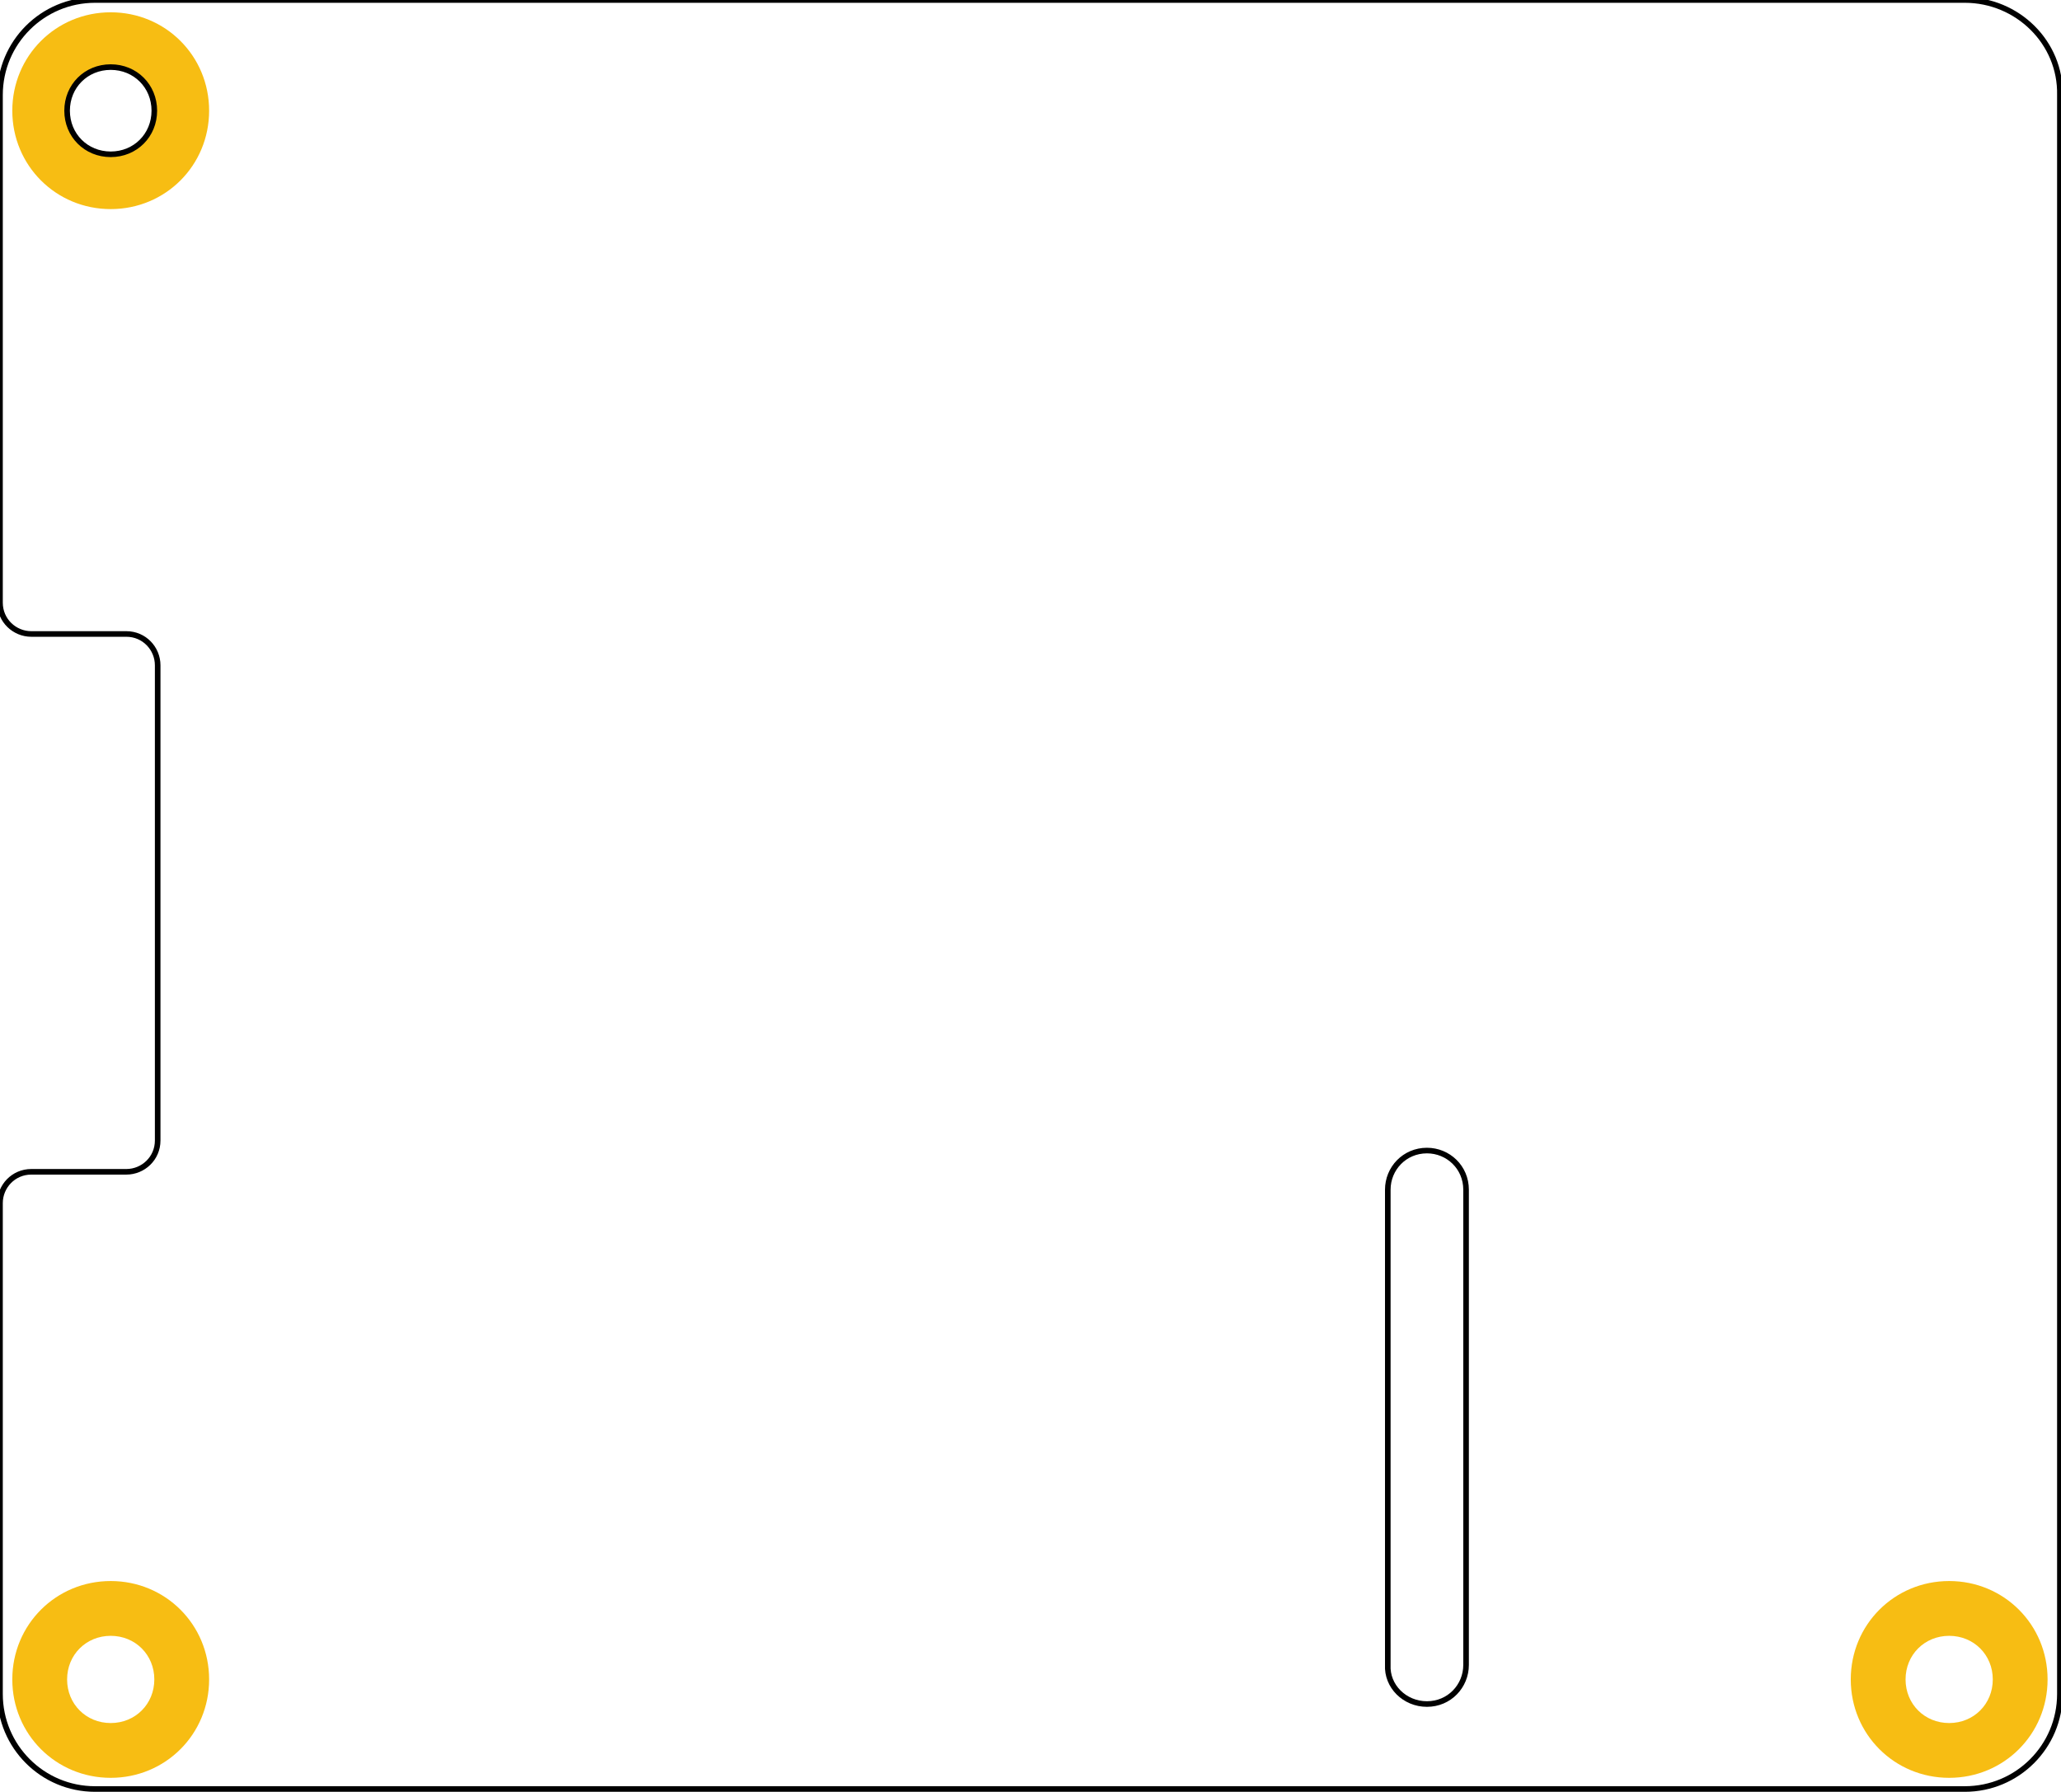
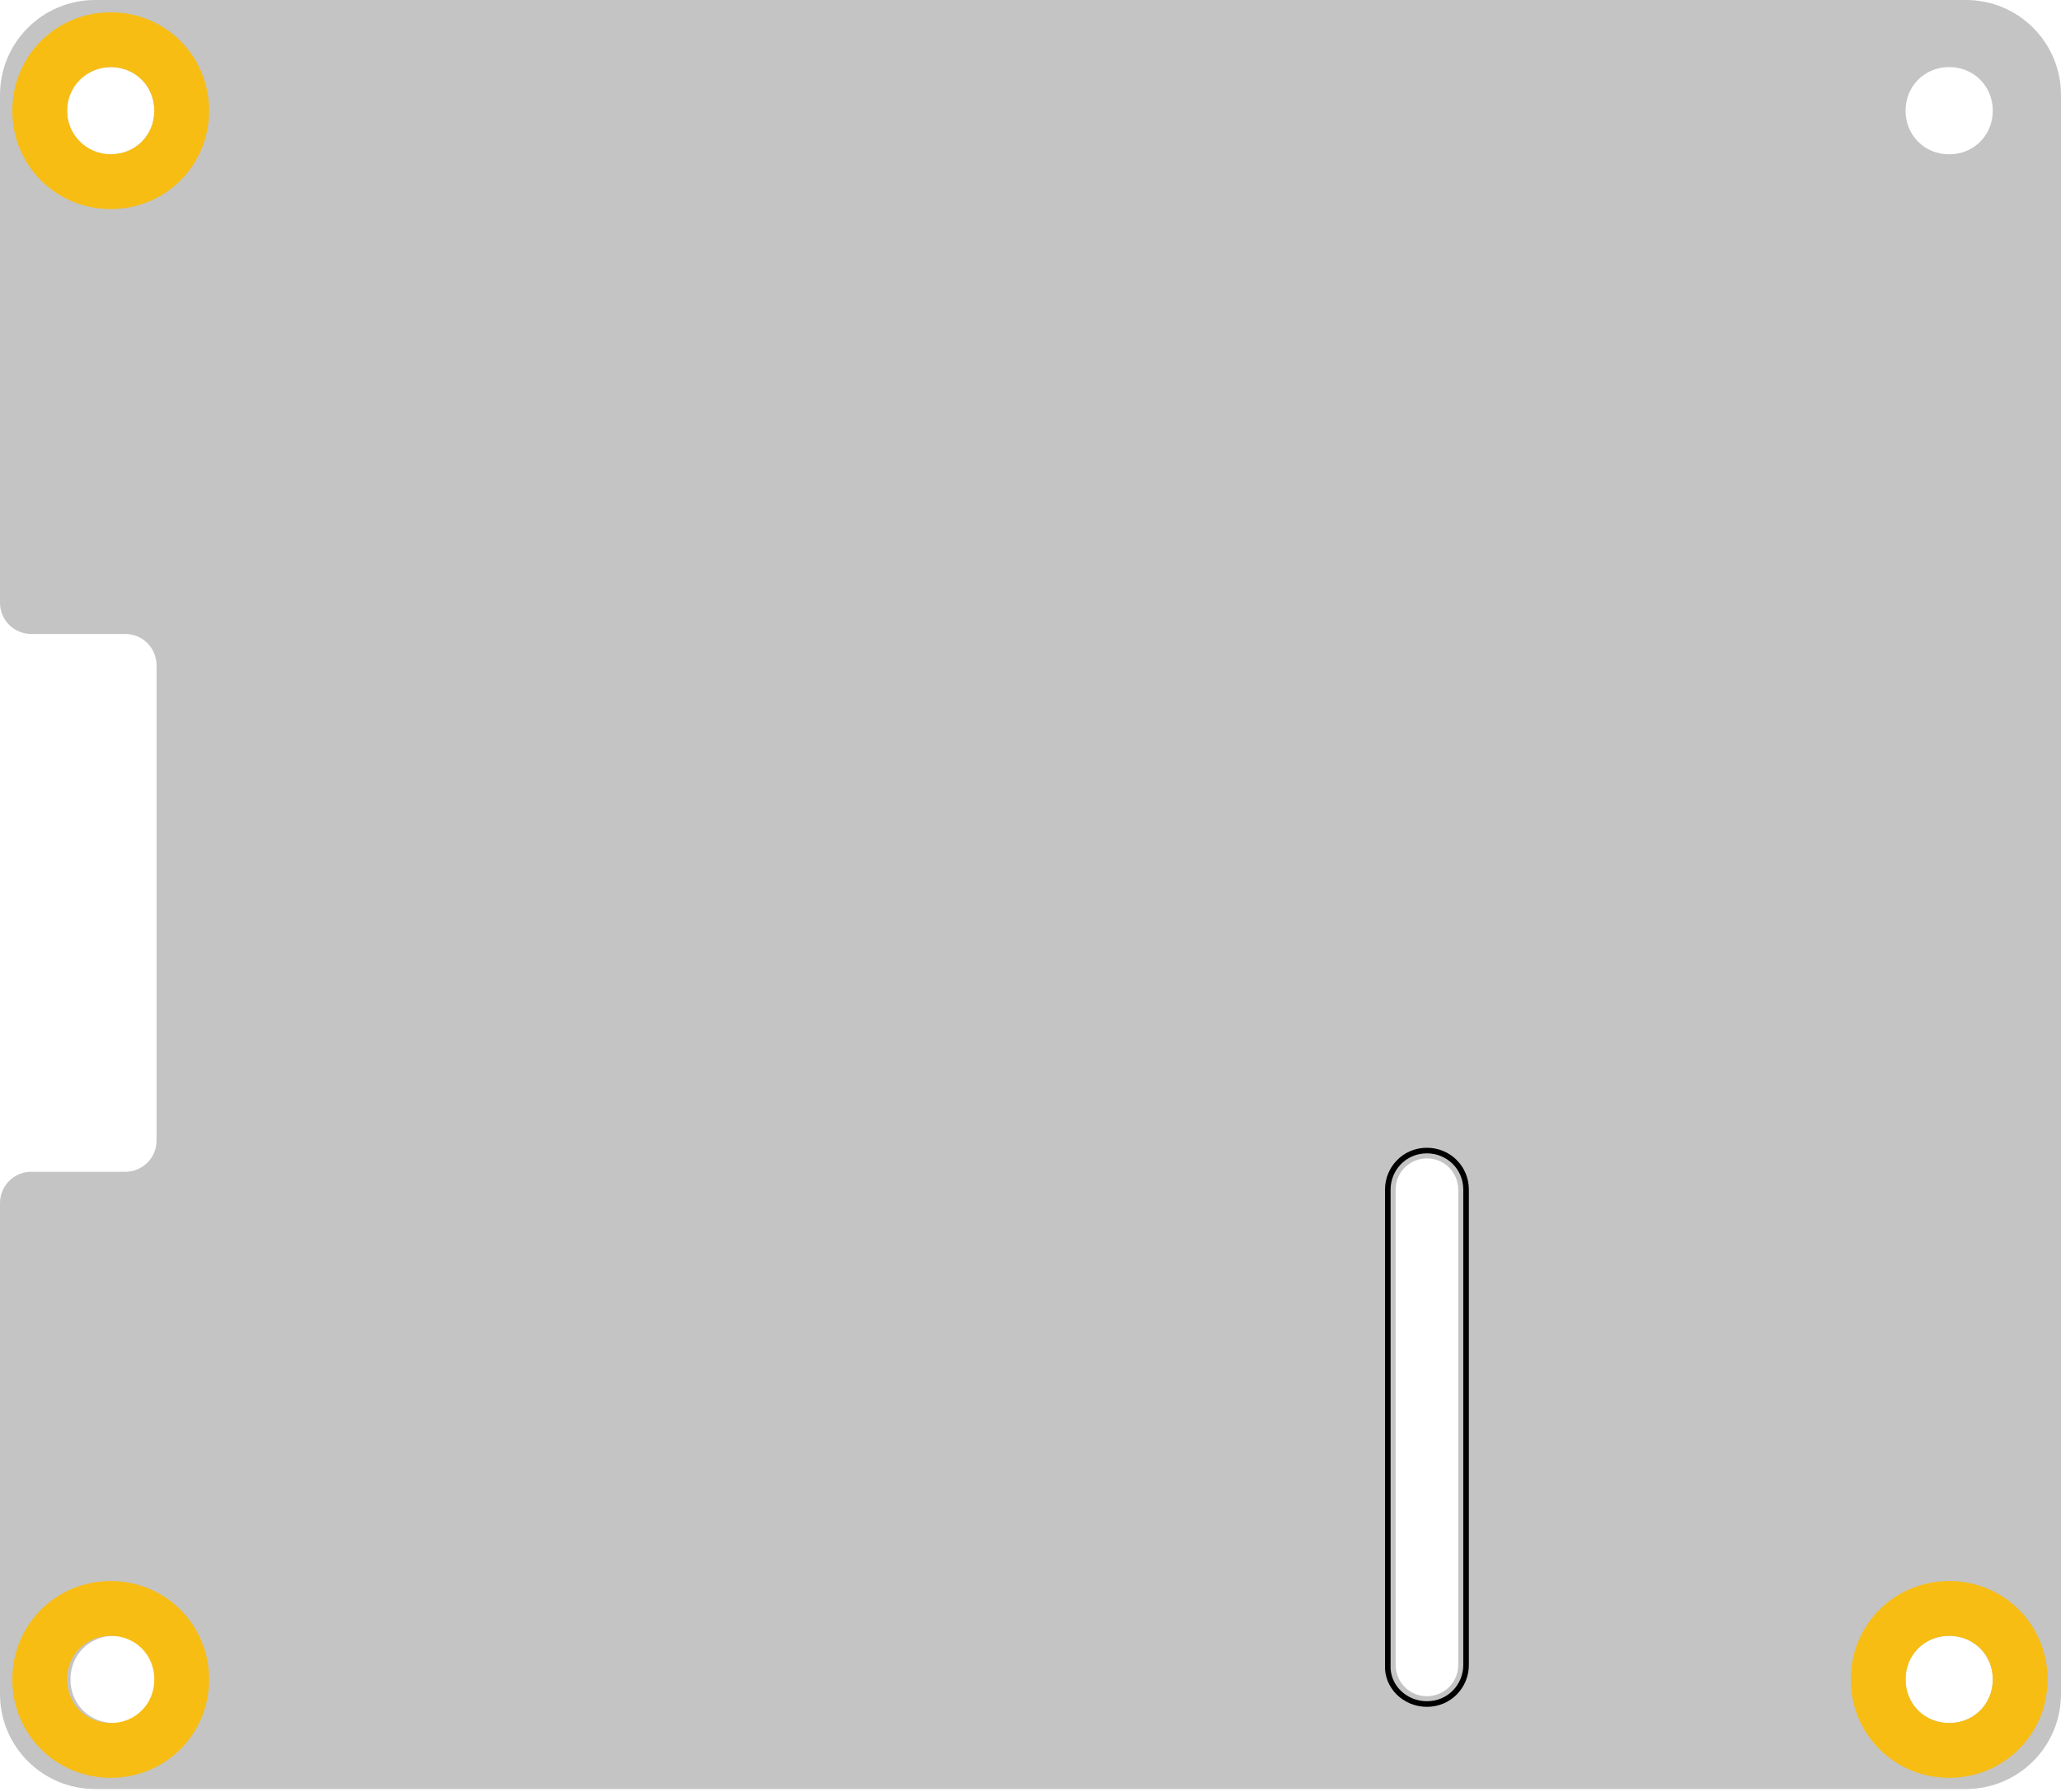
- <svg xmlns="http://www.w3.org/2000/svg" version="1.2" baseProfile="tiny" id="Layer_1" x="0px" y="0px" width="184.3px" height="160.2px" viewBox="0 0 184.3 160.2" xml:space="preserve">
+ <svg xmlns="http://www.w3.org/2000/svg" version="1.1" id="layer1" x="0px" y="0px" viewBox="0 0 184.3 160.2" style="enable-background:new 0 0 184.3 160.2;" xml:space="preserve">
+   <style type="text/css">
+ 	.st0{fill:none;stroke:#000000;stroke-width:0.5;stroke-miterlimit:10;}
+ 	.st1{fill:#C4C4C4;}
+ 	.st2{fill:#F7BD13;}
+ </style>
+   <g id="board">
+     <path class="st0" d="M0,57" />
+     <g>
+       <path class="st1" d="M175.8,0H8.5C3.8,0,0,3.8,0,8.5v45.4c0,1.6,1.3,2.8,2.8,2.8h8.4c1.6,0,2.8,1.3,2.8,2.8V102    c0,1.6-1.3,2.8-2.8,2.8H2.8c-1.6,0-2.8,1.3-2.8,2.8v43.9c0,4.7,3.8,8.5,8.5,8.5h167.3c4.7,0,8.5-3.8,8.5-8.5V8.5    C184.3,3.8,180.5,0,175.8,0z M9.9,13.8C7.7,13.8,6,12.1,6,9.9S7.7,6,9.9,6c2.2,0,3.9,1.7,3.9,3.9S12.1,13.8,9.9,13.8z M10.2,154.1    c-2.2,0-3.9-1.7-3.9-3.9c0-2.2,1.7-3.9,3.9-3.9c2.2,0,3.9,1.7,3.9,3.9C14.1,152.4,12.4,154.1,10.2,154.1z M130.4,148.9    c0,1.6-1.3,2.8-2.8,2.8c-1.6,0-2.8-1.3-2.8-2.8v-42.5c0-1.6,1.3-2.8,2.8-2.8c1.6,0,2.8,1.3,2.8,2.8V148.9z M174.3,154.1    c-2.2,0-3.9-1.7-3.9-3.9c0-2.2,1.7-3.9,3.9-3.9c2.2,0,3.9,1.7,3.9,3.9C178.2,152.4,176.5,154.1,174.3,154.1z M174.3,13.8    c-2.2,0-3.9-1.7-3.9-3.9s1.7-3.9,3.9-3.9c2.2,0,3.9,1.7,3.9,3.9S176.5,13.8,174.3,13.8z" />
+     </g>
+   </g>
  <g id="keepout">
-     <path fill="#F7BD13" d="M9.9,141.4c-4.9,0-8.8,3.9-8.8,8.8S5,159,9.9,159s8.8-3.9,8.8-8.8S14.8,141.4,9.9,141.4z M9.9,154.1   c-2.2,0-3.9-1.7-3.9-3.9s1.7-3.9,3.9-3.9s3.9,1.7,3.9,3.9S12.1,154.1,9.9,154.1z" />
-     <path fill="#F7BD13" d="M9.9,1.1C5,1.1,1.1,5,1.1,9.9s3.9,8.8,8.8,8.8s8.8-3.9,8.8-8.8S14.8,1.1,9.9,1.1z M9.9,13.8   C7.8,13.8,6,12.1,6,9.9S7.8,6,9.9,6c2.2,0,3.9,1.7,3.9,3.9S12.1,13.8,9.9,13.8z" />
-     <path fill="#F7BD13" d="M174.3,141.4c-4.9,0-8.8,3.9-8.8,8.8s3.9,8.8,8.8,8.8s8.8-3.9,8.8-8.8S179.2,141.4,174.3,141.4z    M174.3,154.1c-2.2,0-3.9-1.7-3.9-3.9s1.7-3.9,3.9-3.9s3.9,1.7,3.9,3.9S176.5,154.1,174.3,154.1z" />
+     <path class="st2" d="M9.9,141.4c-4.9,0-8.8,3.9-8.8,8.8S5,159,9.9,159s8.8-3.9,8.8-8.8S14.8,141.4,9.9,141.4z M9.9,154.1   c-2.2,0-3.9-1.7-3.9-3.9s1.7-3.9,3.9-3.9s3.9,1.7,3.9,3.9S12.1,154.1,9.9,154.1z" />
+     <path class="st2" d="M9.9,1.1C5,1.1,1.1,5,1.1,9.9s3.9,8.8,8.8,8.8s8.8-3.9,8.8-8.8S14.8,1.1,9.9,1.1z M9.9,13.8   C7.8,13.8,6,12.1,6,9.9S7.8,6,9.9,6c2.2,0,3.9,1.7,3.9,3.9S12.1,13.8,9.9,13.8z" />
+     <path class="st2" d="M174.3,141.4c-4.9,0-8.8,3.9-8.8,8.8s3.9,8.8,8.8,8.8s8.8-3.9,8.8-8.8S179.2,141.4,174.3,141.4z M174.3,154.1   c-2.2,0-3.9-1.7-3.9-3.9s1.7-3.9,3.9-3.9s3.9,1.7,3.9,3.9S176.5,154.1,174.3,154.1z" />
  </g>
-   <g id="soldermask">
-     <path fill="none" stroke="#000000" stroke-width="0.5" stroke-miterlimit="10" d="M131.1,148.9c0,1.9-1.5,3.5-3.5,3.5   c-2,0-3.6-1.6-3.5-3.5v-42.5c0-1.9,1.5-3.5,3.5-3.5c1.9,0,3.5,1.5,3.5,3.5V148.9z" />
+   <g id="silkscreen">
+     <path class="st0" d="M131.1,148.9c0,1.9-1.5,3.5-3.5,3.5s-3.6-1.6-3.5-3.5v-42.5c0-1.9,1.5-3.5,3.5-3.5c1.9,0,3.5,1.5,3.5,3.5   V148.9z" />
  </g>
-   <path id="board" fill="none" stroke="#000000" stroke-width="0.5" stroke-miterlimit="10" d="M175.7,0H8.5C3.8,0,0,3.8,0,8.5v45.4  c0,1.6,1.3,2.8,2.8,2.8h8.5c1.6,0,2.8,1.3,2.8,2.8V102c0,1.6-1.3,2.8-2.8,2.8H2.8c-1.6,0-2.8,1.3-2.8,2.8v43.9  c0,4.7,3.8,8.5,8.5,8.5h167.2c4.7,0,8.5-3.8,8.5-8.5V8.5C184.3,3.8,180.4,0,175.7,0z M9.9,13.8C7.7,13.8,6,12.1,6,9.9S7.7,6,9.9,6  c2.2,0,3.9,1.7,3.9,3.9S12.1,13.8,9.9,13.8z" />
</svg>
